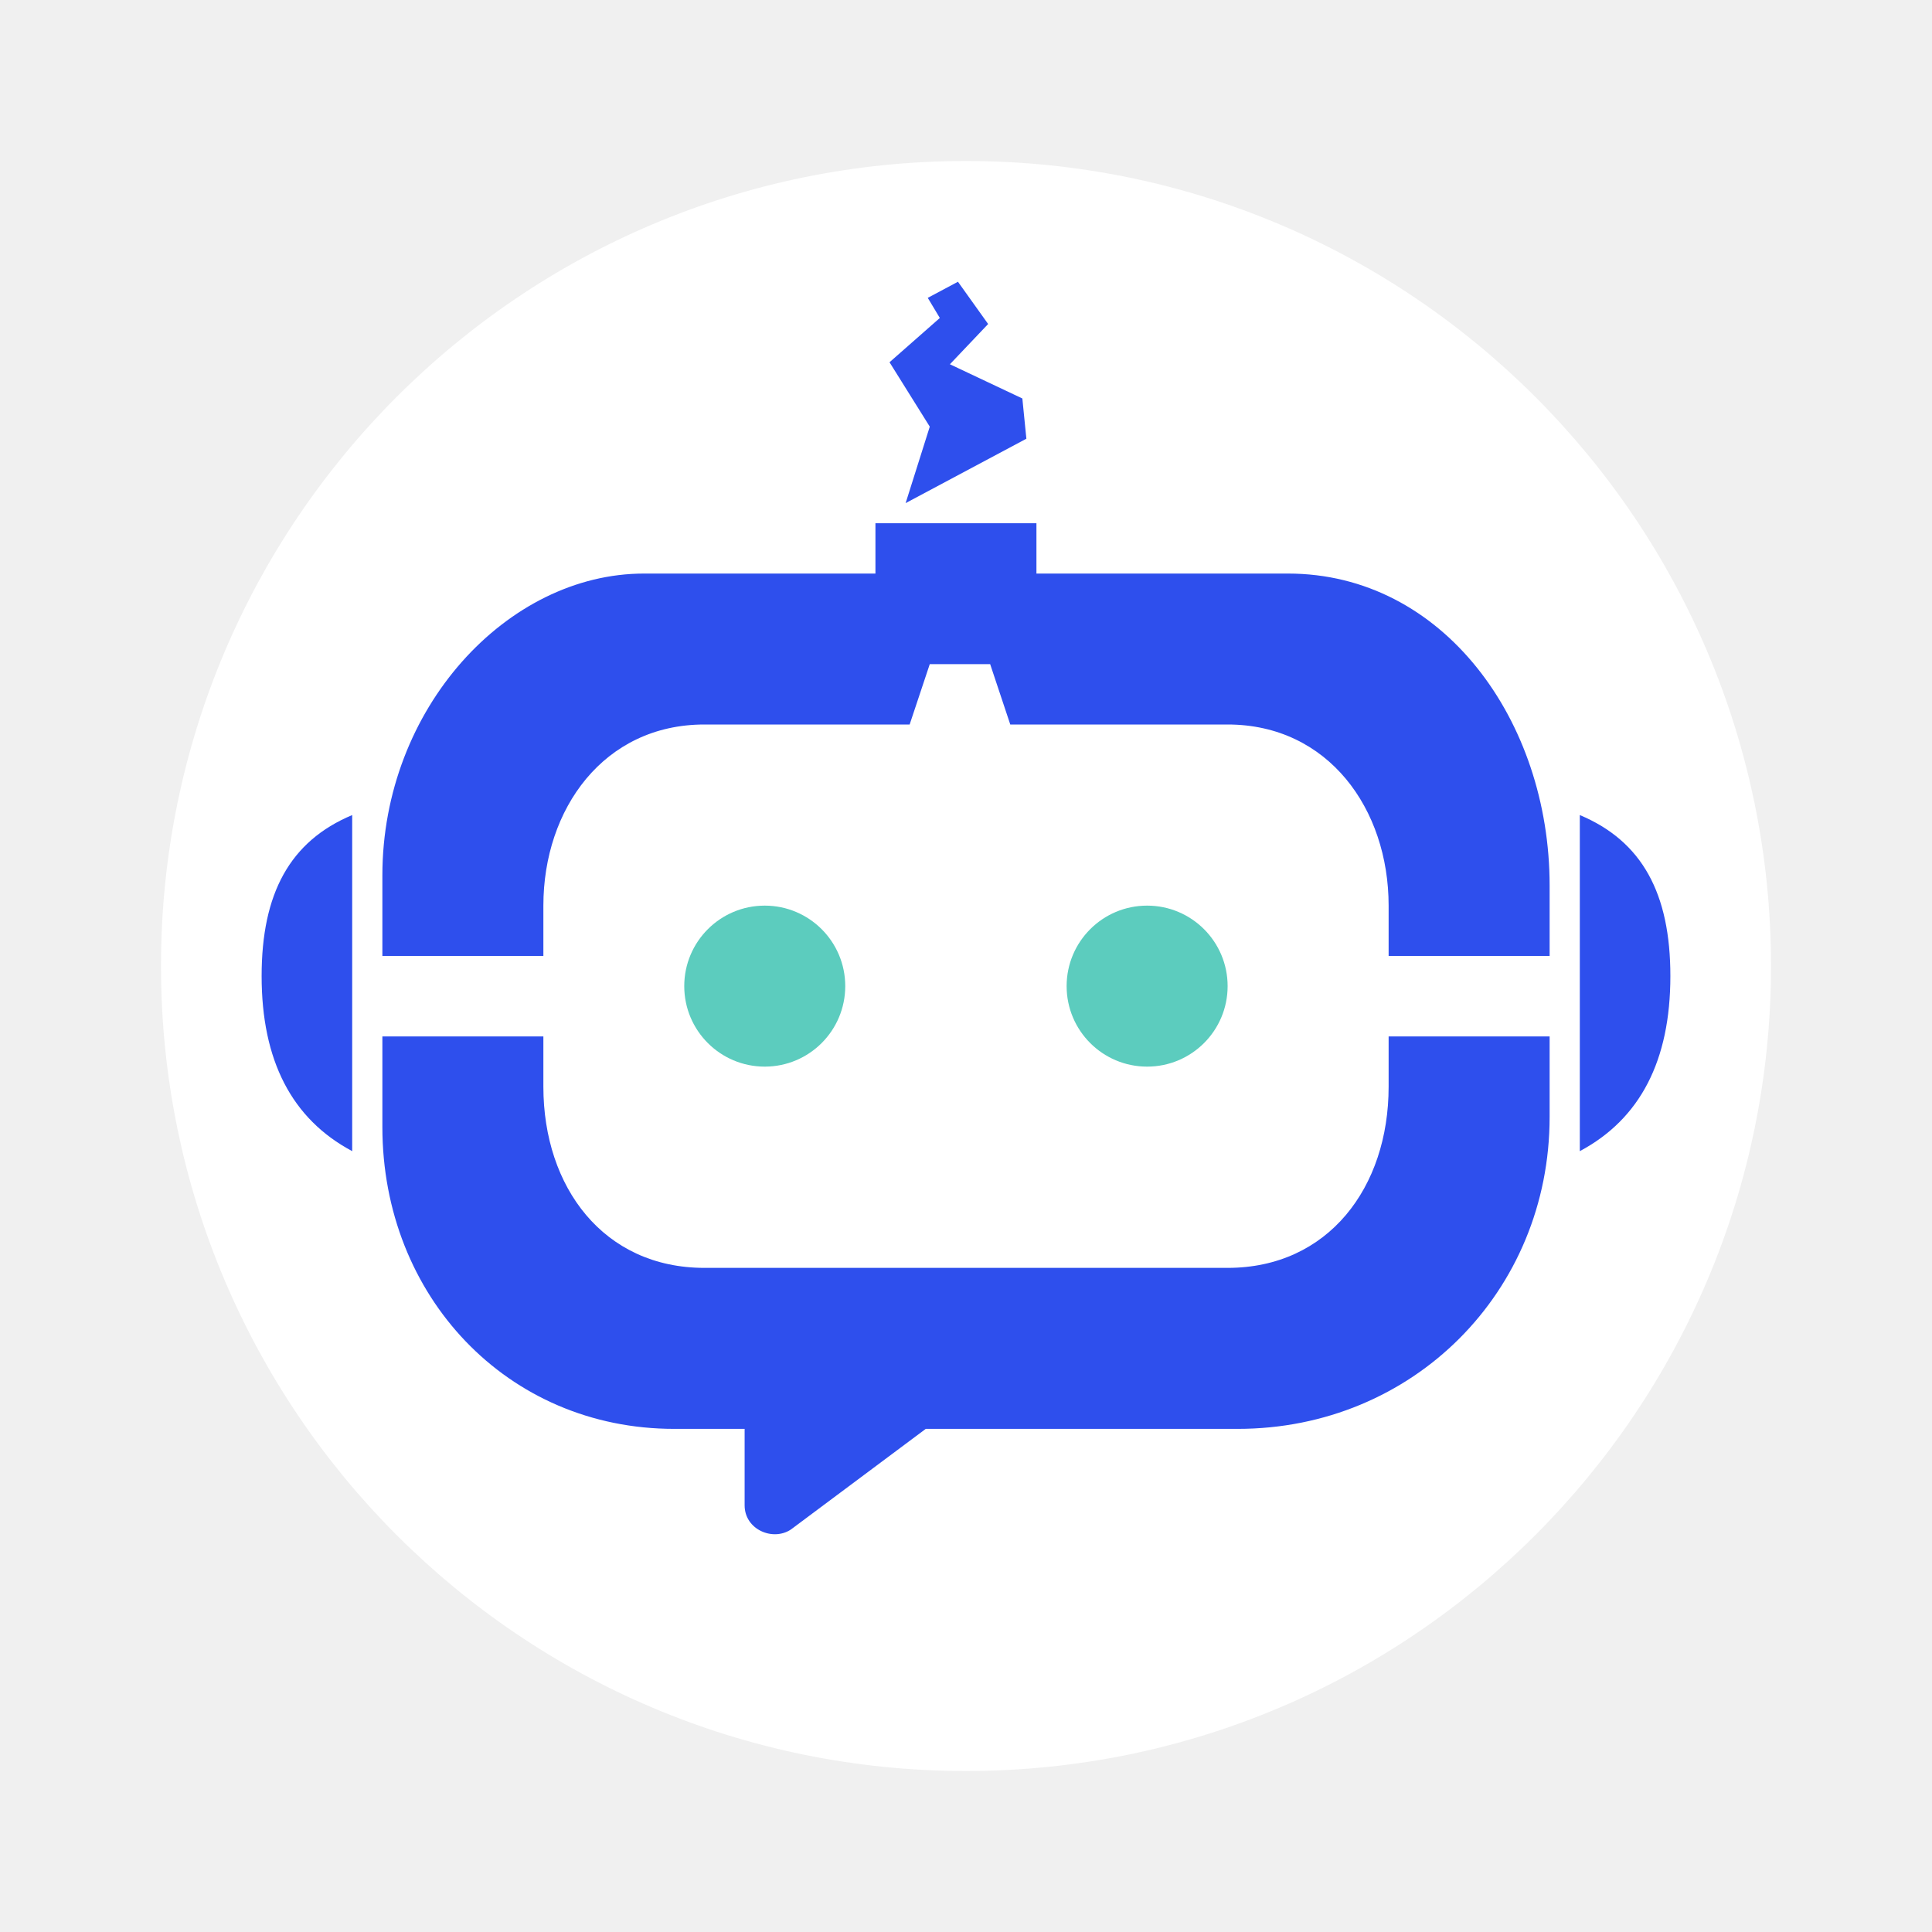
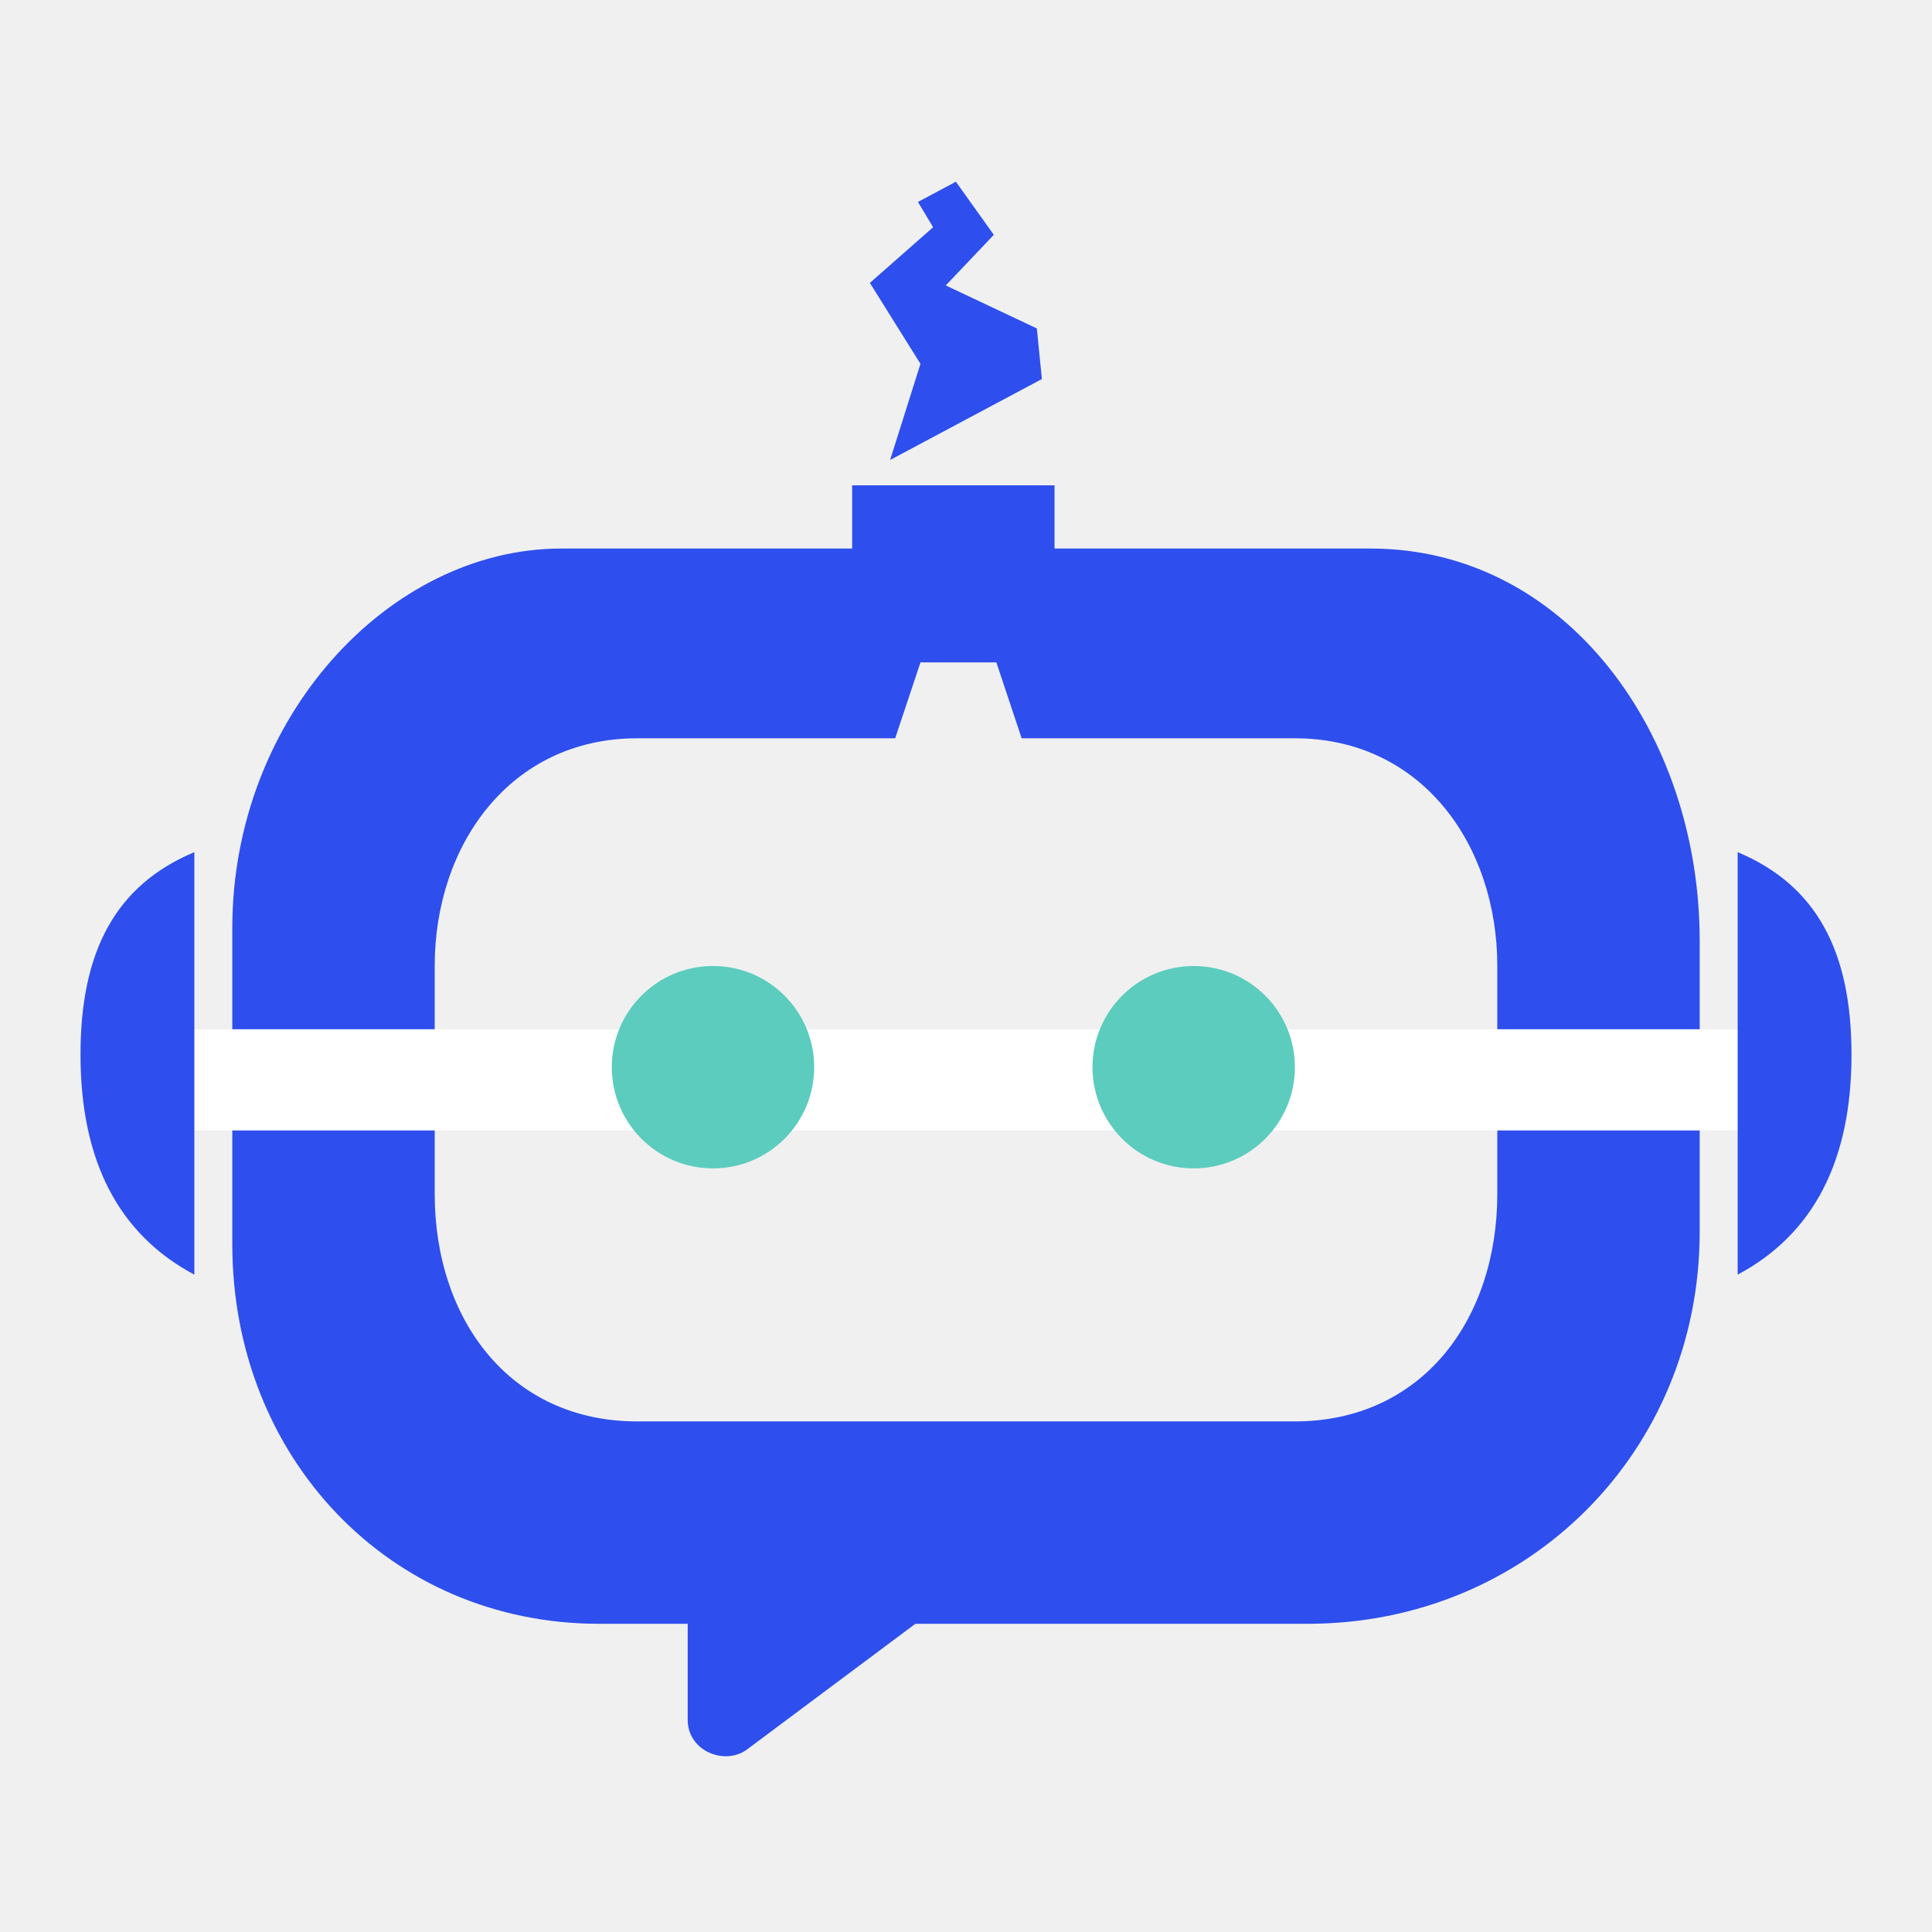
<svg xmlns="http://www.w3.org/2000/svg" width="24" height="24" viewBox="0 0 24 24" fill="none">
-   <g transform="matrix(0.25 0 0 0.25 2 2)">
-     <circle cx="40" cy="40" r="40" fill="white" />
+   <g transform="matrix(0.3142857 0 0 0.3142857 -0.5714284 0.3714287)">
    <path fill="#2E4FED" d="M39.6 6L41.1 8.1L39.2 10.1L42.8 11.8L43 13.8L37 17L38.2 13.2L36.2 10L38.7 7.8L38.1 6.8L39.6 6Z" />
    <path fill="#2E4FED" fill-rule="evenodd" clip-rule="evenodd" d="M24 20.5H35.5V18H43.5V20.5H56C63.7 20.5 69 27.8 69 36V47.5C69 56.2 62.2 63 53.5 63H38L31.3 68C30.4 68.6 29 68 29 66.8V63H25.5C17.2 63 11 56.4 11 48V35.5C11 27.2 17.2 20.5 24 20.5ZM27 28H37.2L38.2 25H41.2L42.2 28H53C58 28 61 32.2 61 37V46C61 51 58 55 53 55H27C22 55 19 51 19 46V37C19 32.2 22 28 27 28Z" />
    <rect x="8.5" y="39.5" width="63" height="4" fill="white" />
    <path fill="#2E4FED" d="M9.5 32.5C6.4 33.8 5 36.4 5 40.5C5 44.7 6.5 47.6 9.5 49.2V32.5Z" />
    <path fill="#2E4FED" d="M70.5 32.5C73.6 33.8 75 36.4 75 40.5C75 44.7 73.5 47.6 70.5 49.2V32.5Z" />
    <circle cx="30" cy="41" r="4" fill="#5CCCBE" />
    <circle cx="49" cy="41" r="4" fill="#5CCCBE" />
  </g>
</svg>
